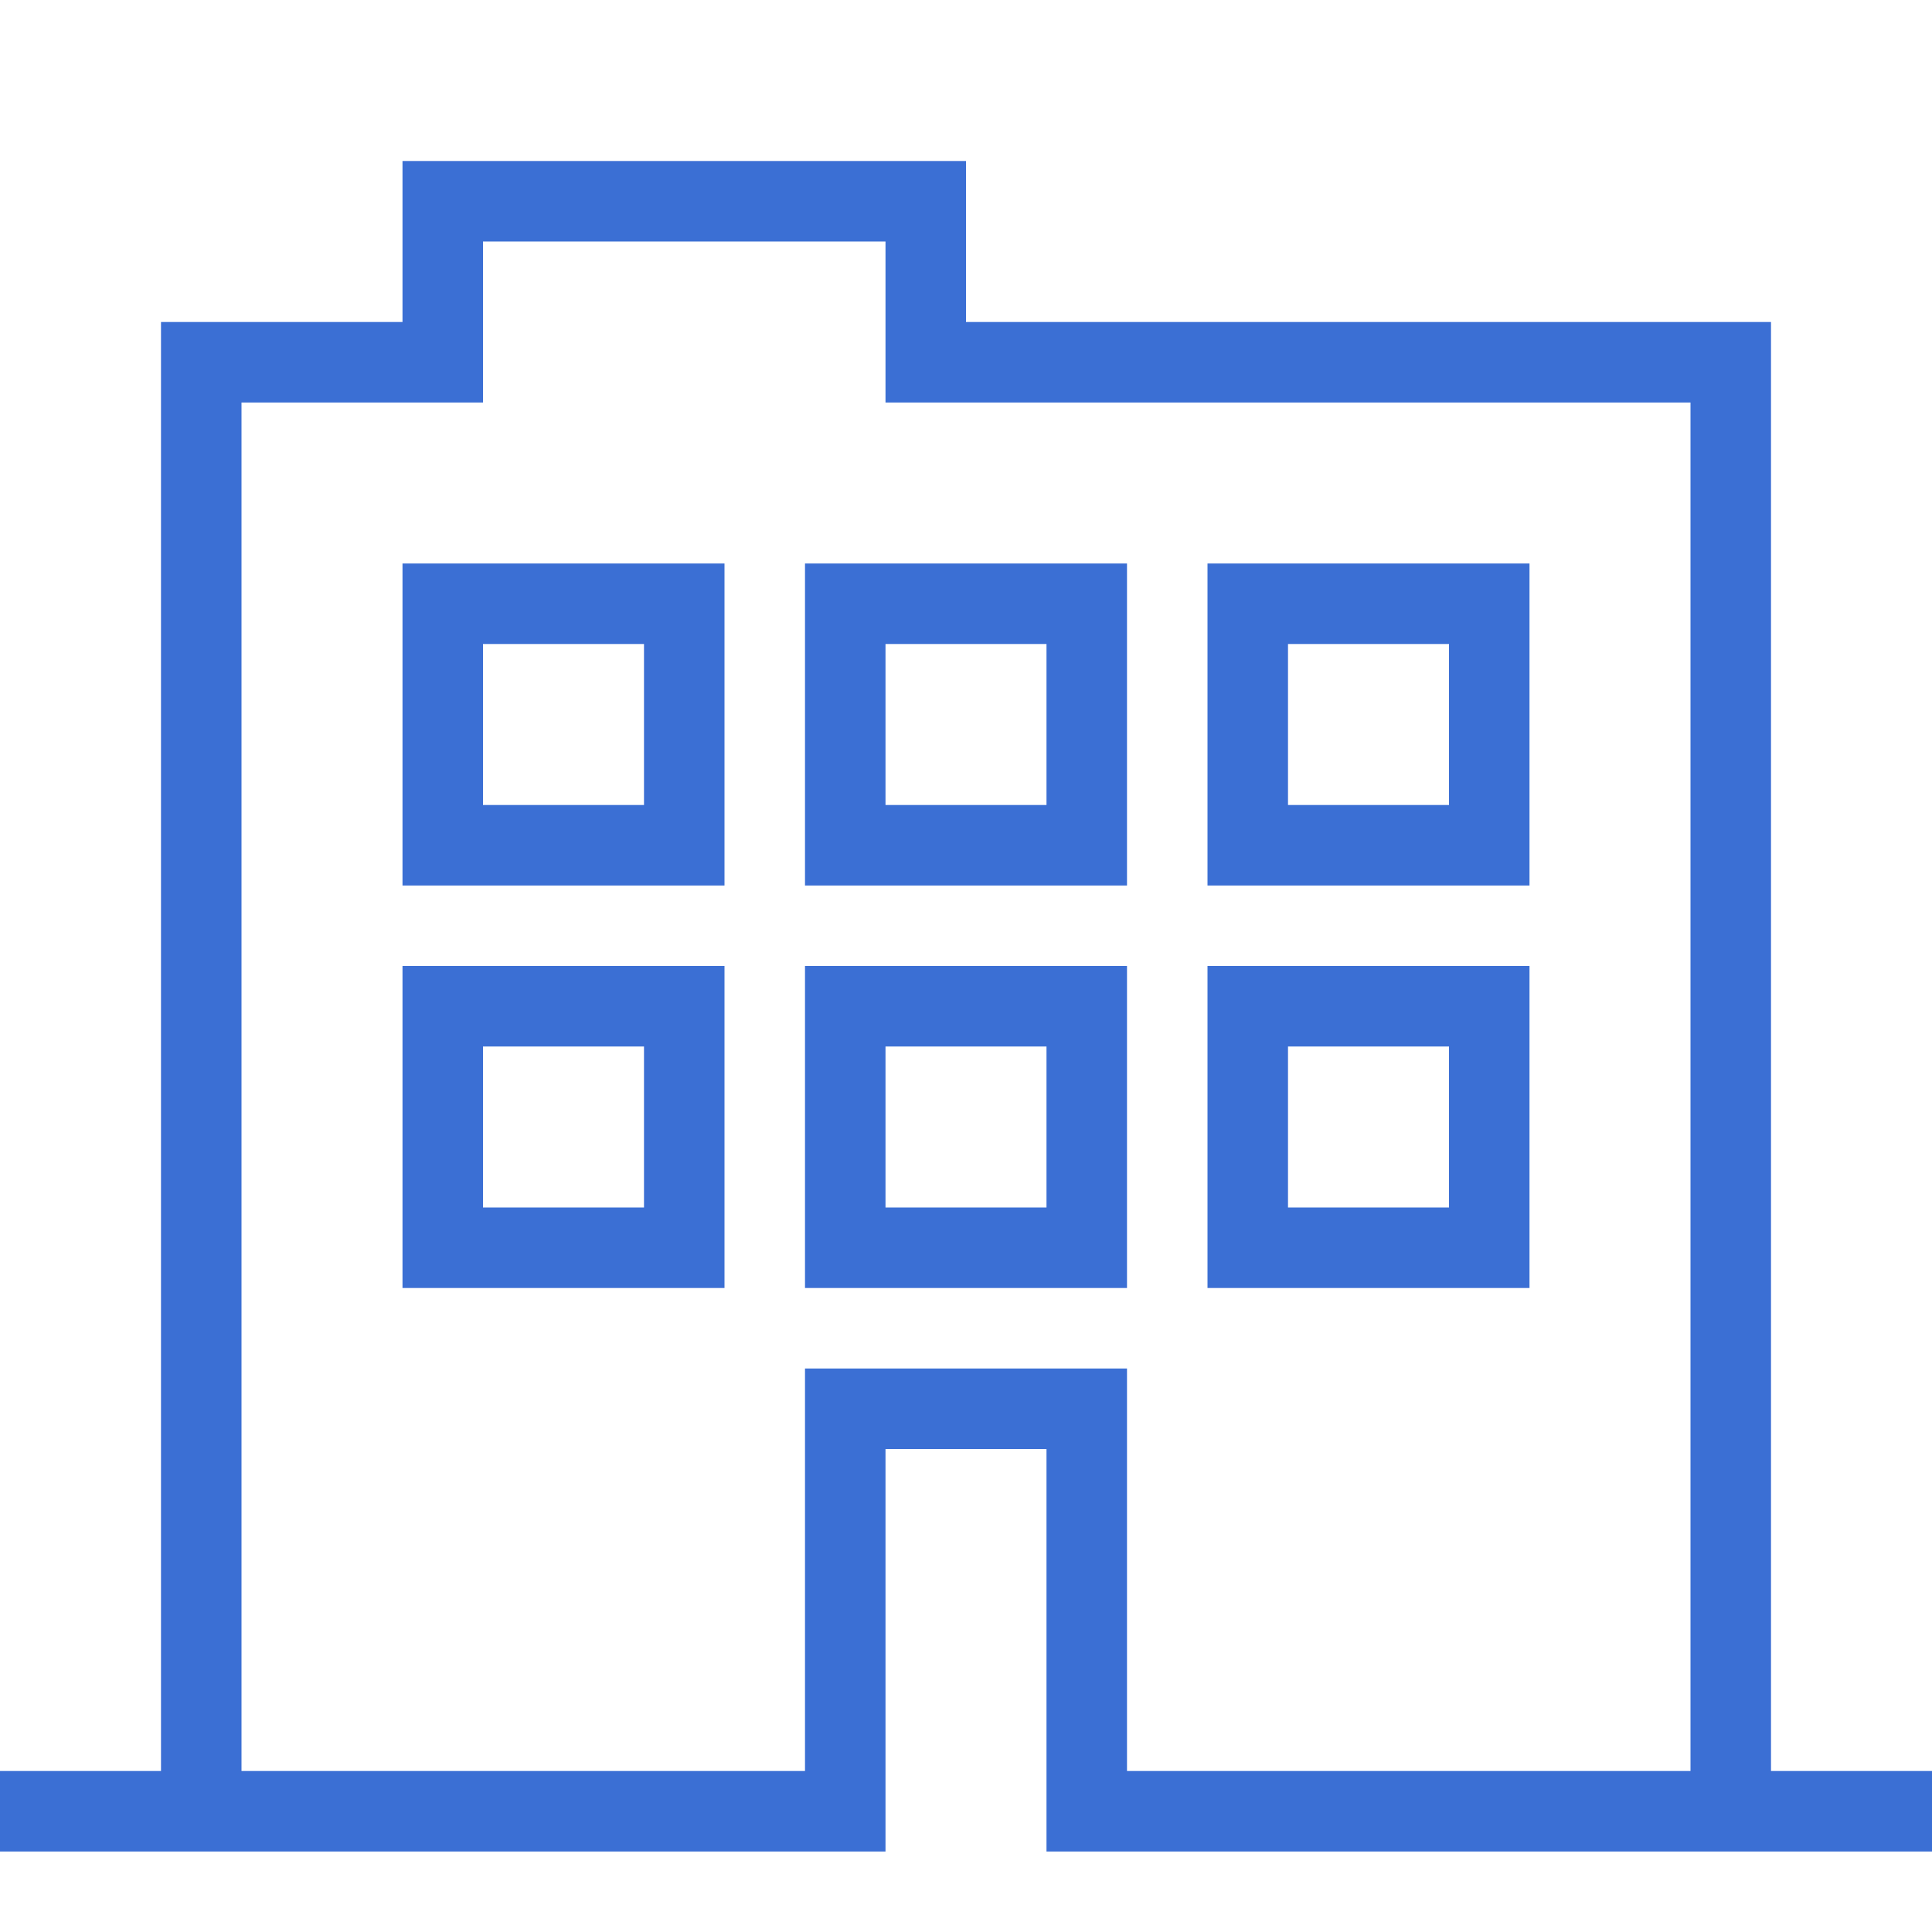
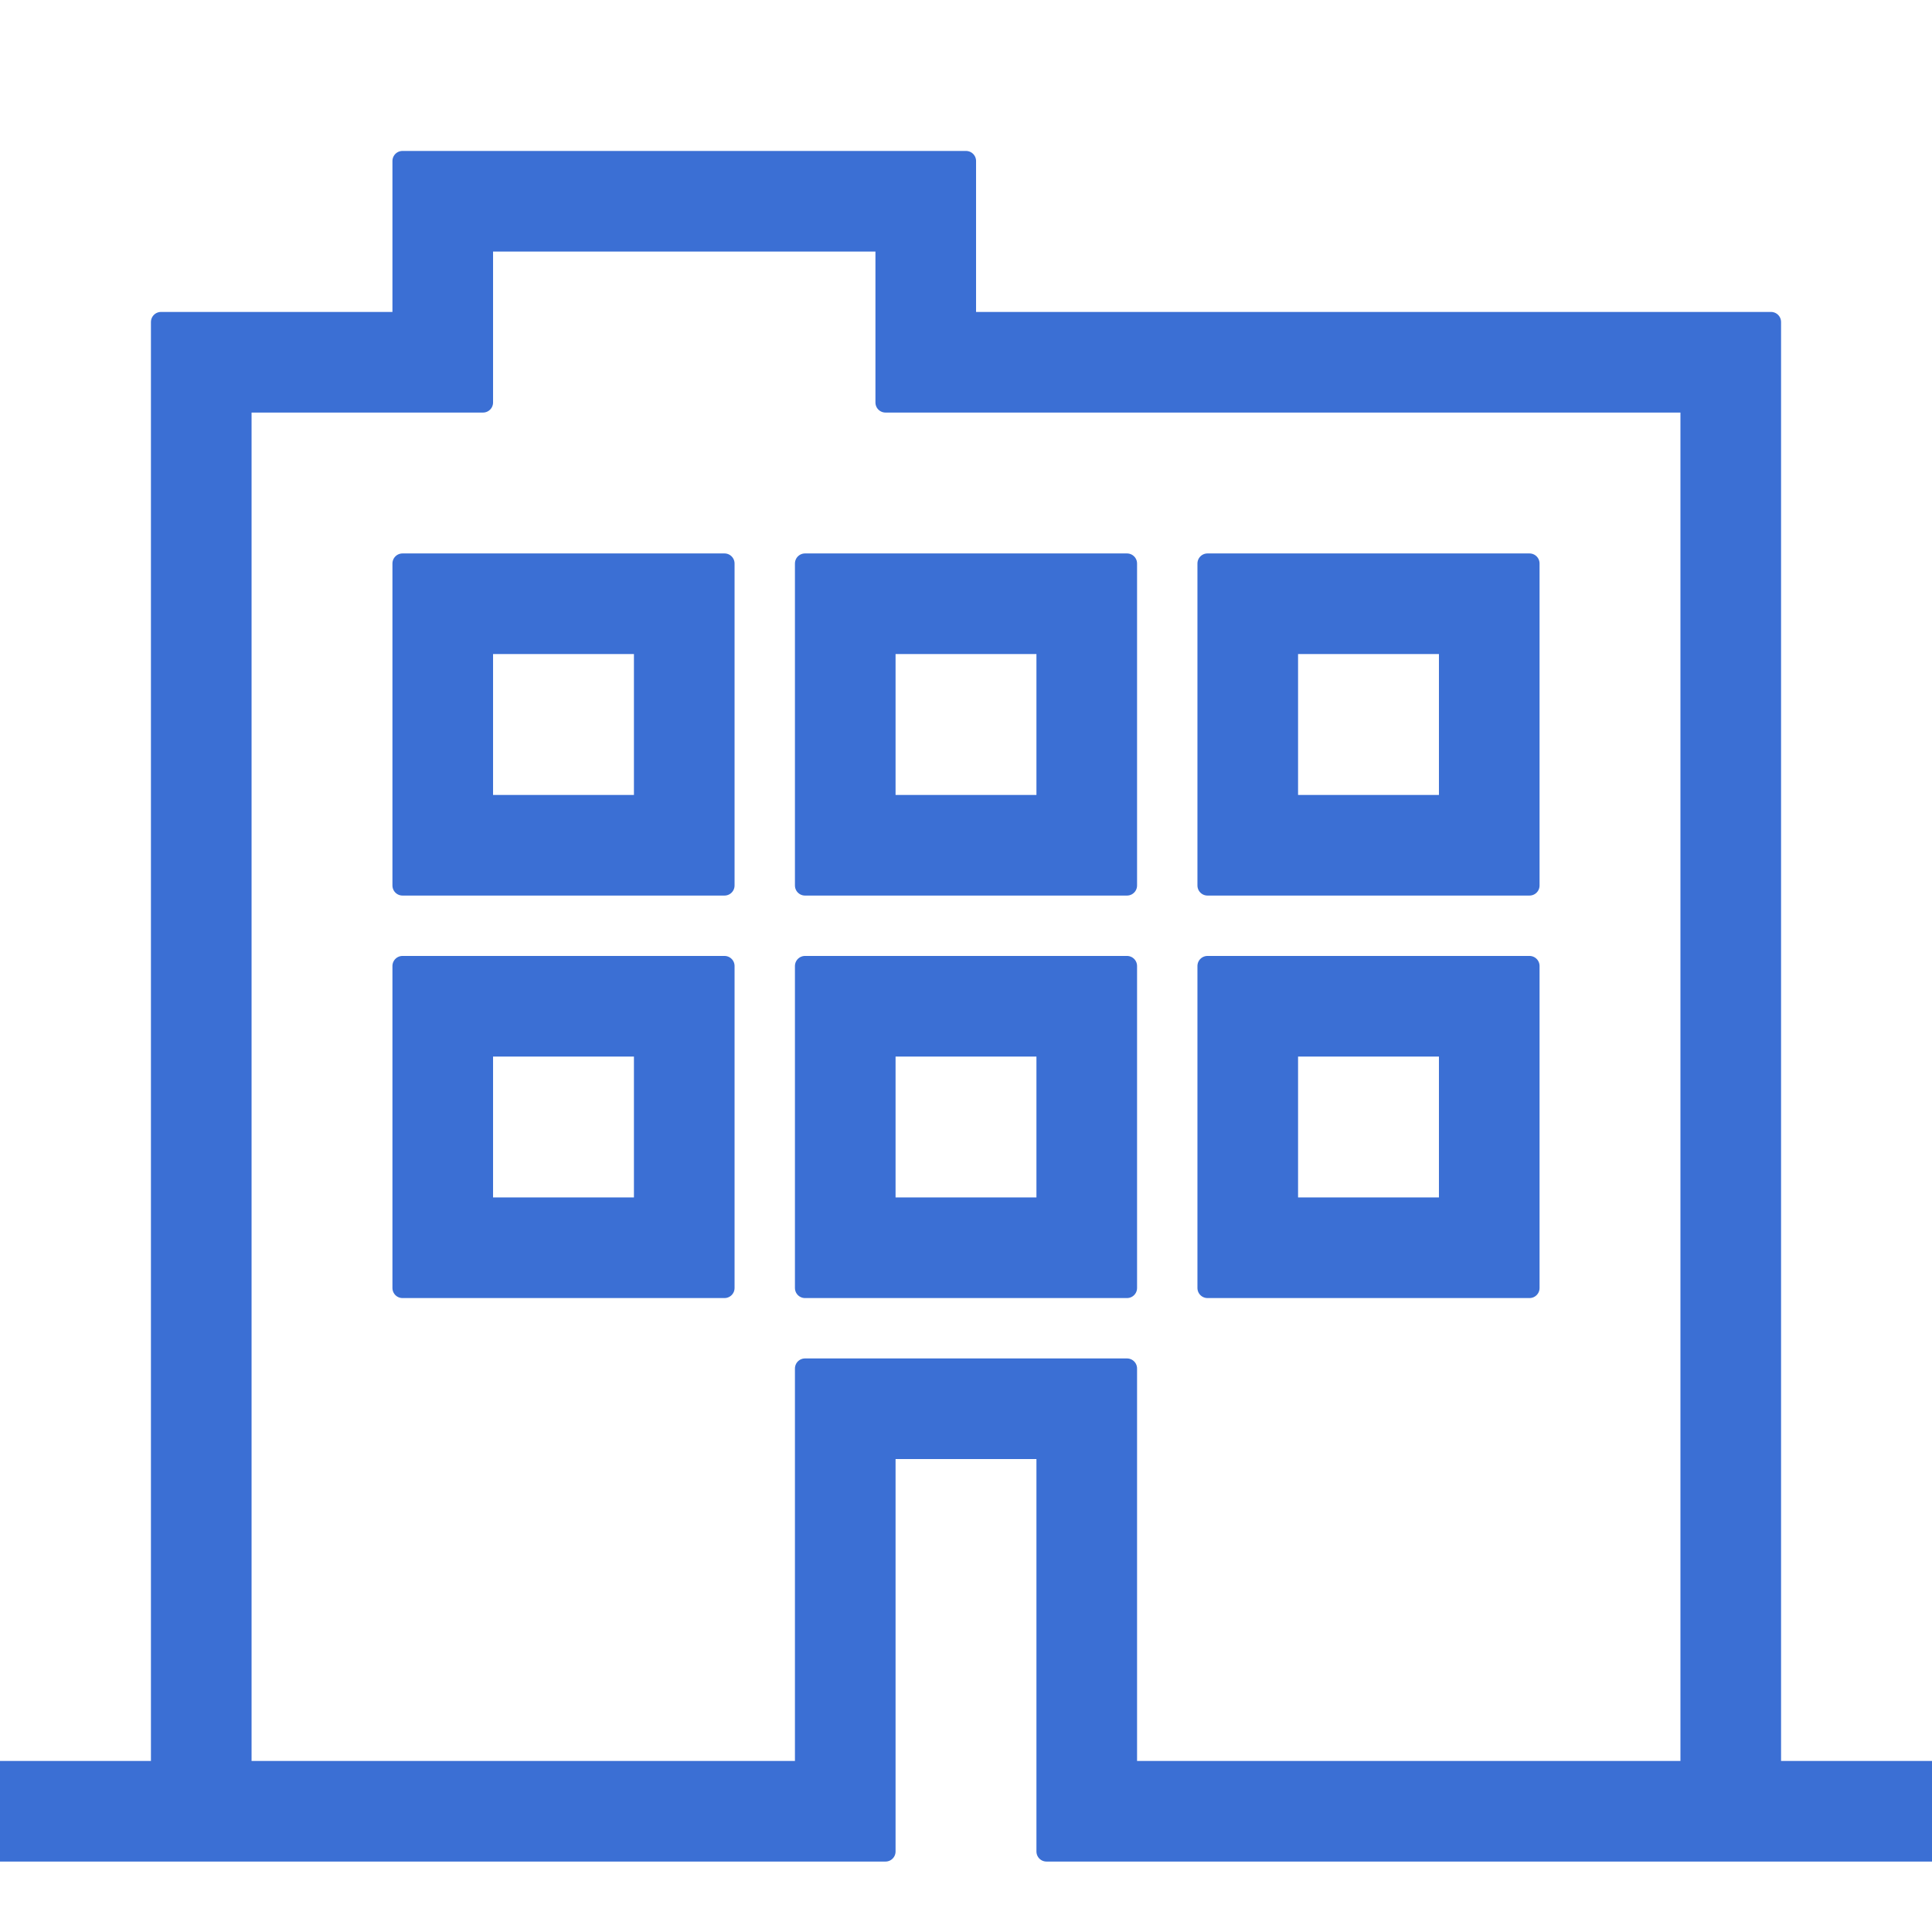
<svg xmlns="http://www.w3.org/2000/svg" width="24" height="24" viewBox="0 0 24 24" fill="none">
-   <g fill="#3b6fd4">
+   <g fill="#3b6fd4" stroke="#3b6fd4" stroke-width="0.25" stroke-linejoin="round">
    <path d="M22 4H12V2H5v2H2v18H0v1h11v-5h2v5h11v-1h-2zm-8 18v-5h-4v5H3V5h3V3h5v2h10v17zM5 11h4V7H5zm1-3h2v2H6zm4 3h4V7h-4zm1-3h2v2h-2zm4 3h4V7h-4zm1-3h2v2h-2zM5 16h4v-4H5zm1-3h2v2H6zm4 3h4v-4h-4zm1-3h2v2h-2zm4 3h4v-4h-4zm1-3h2v2h-2z" />
-     <path fill="none" d="M0 0h24v24H0z" />
+     <path fill="none" stroke="none" d="M0 0h24v24H0z" />
  </g>
</svg>
